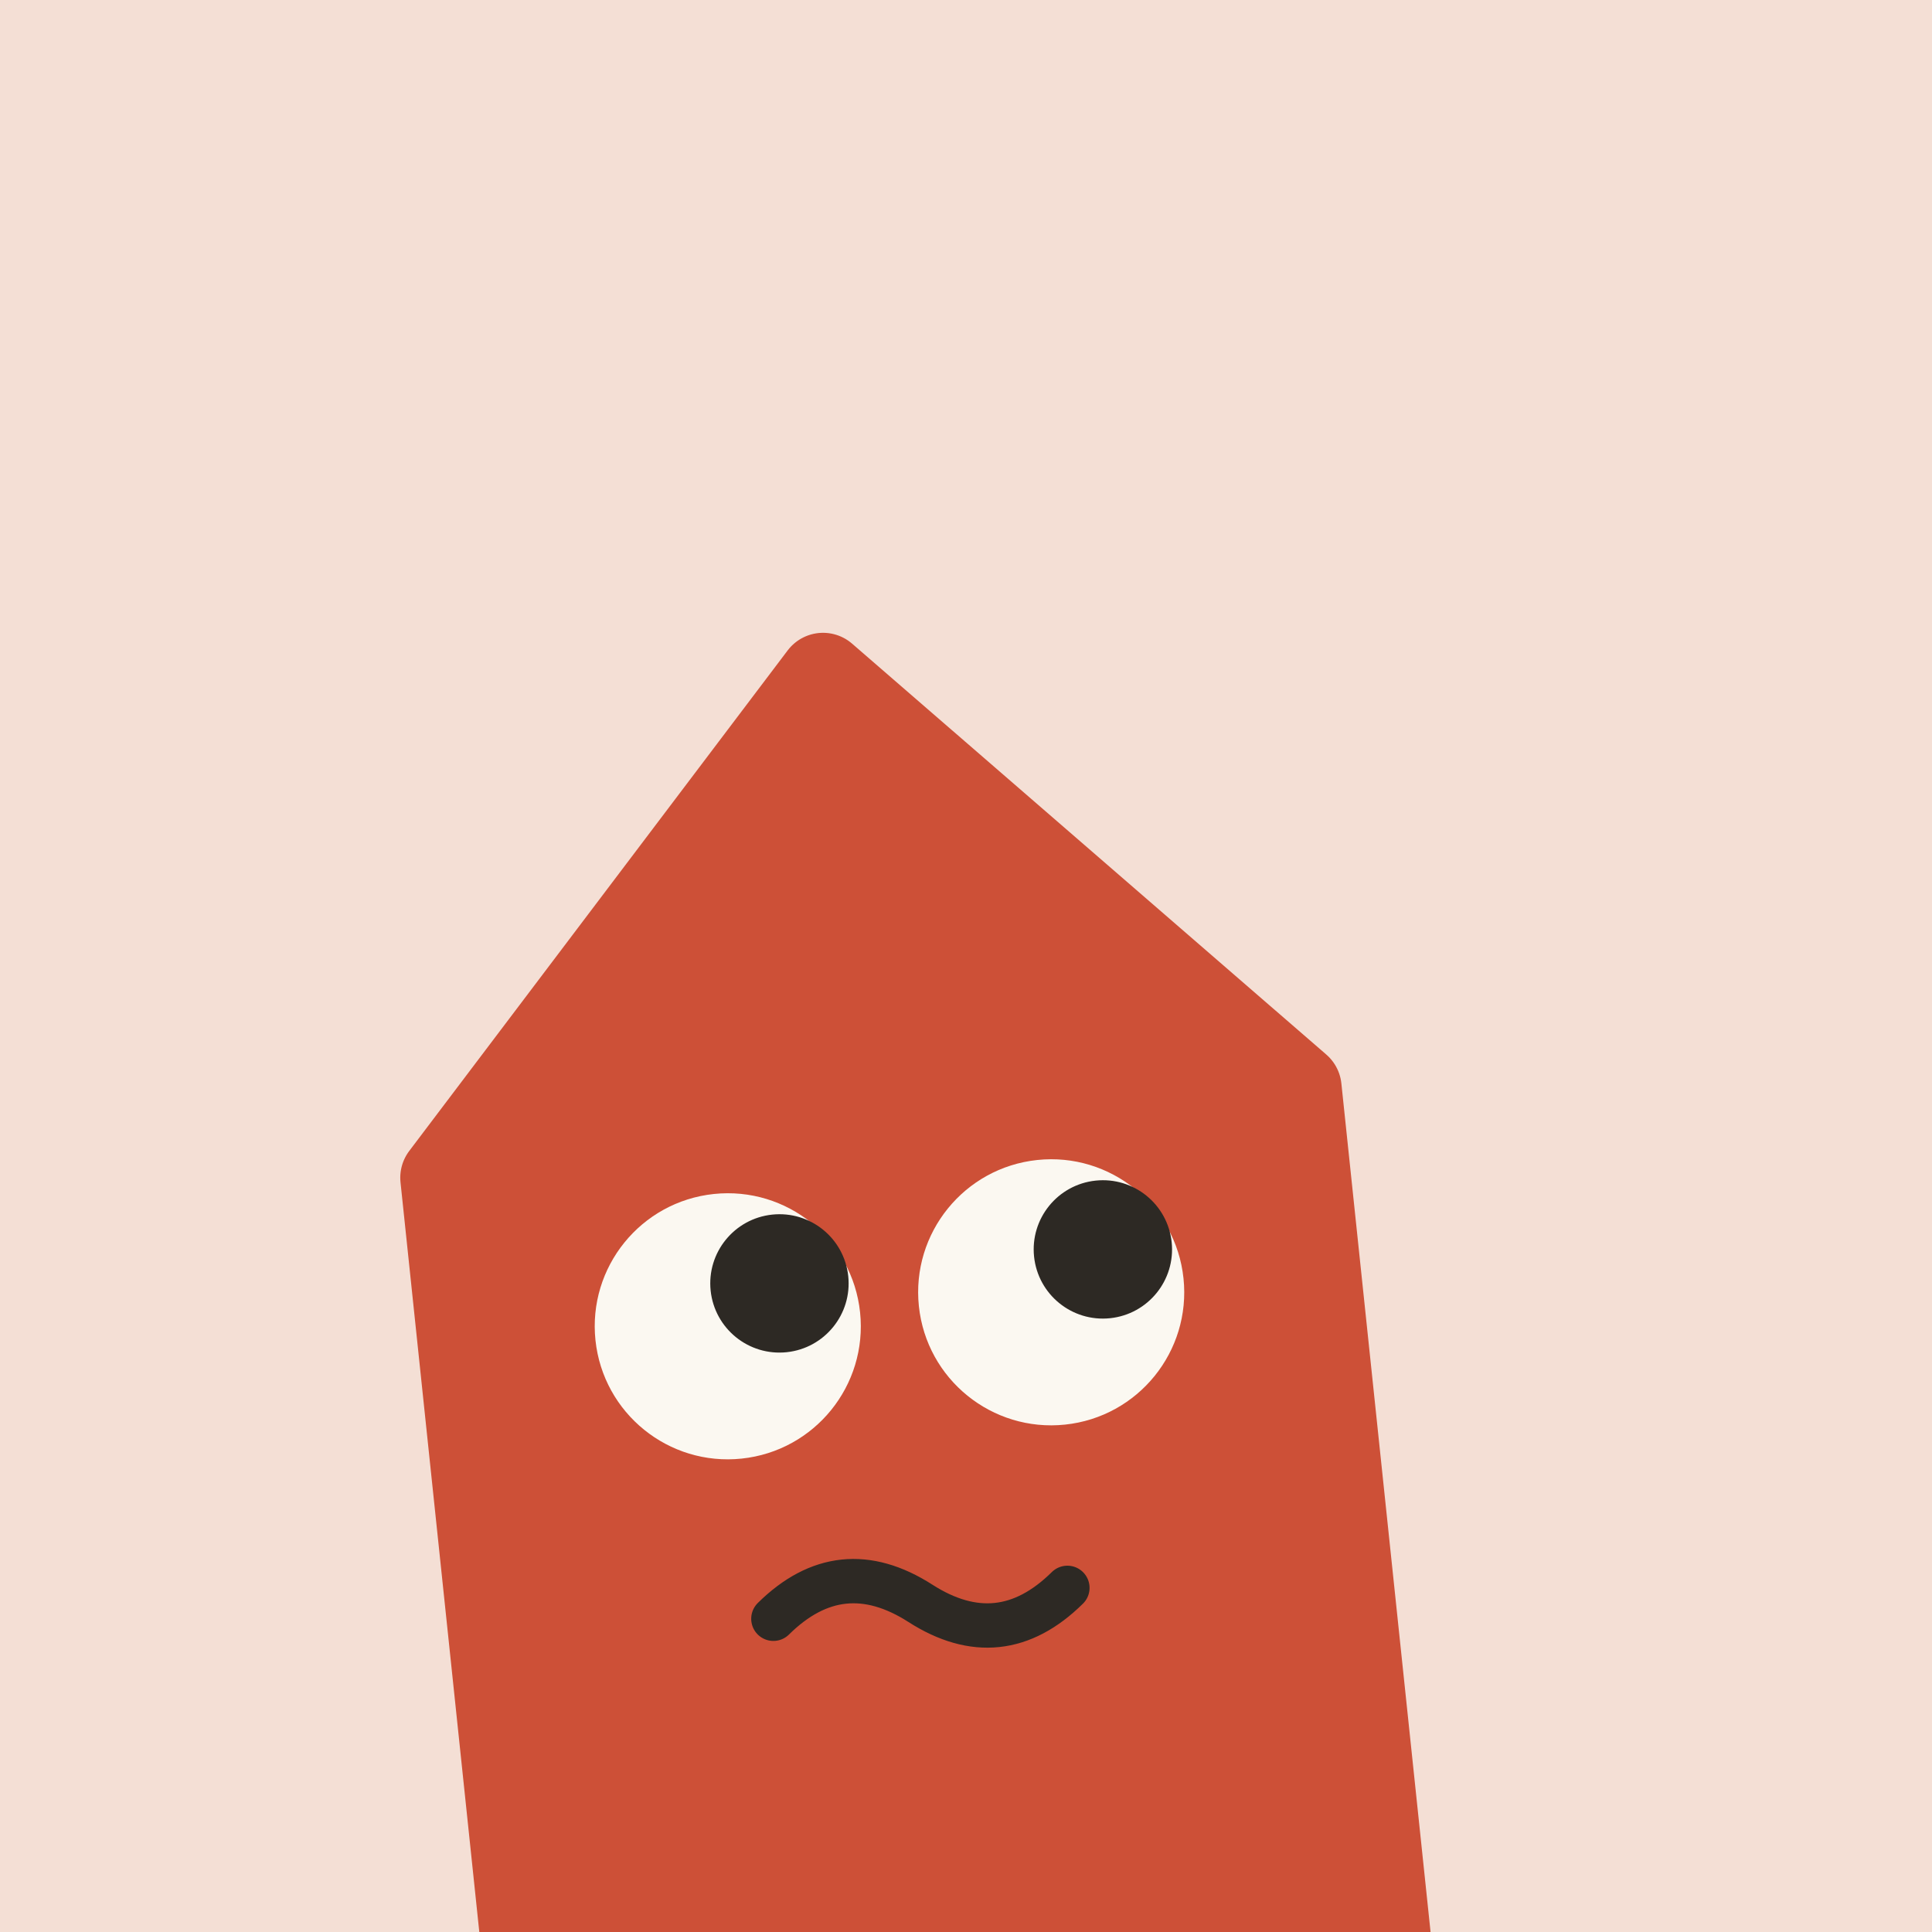
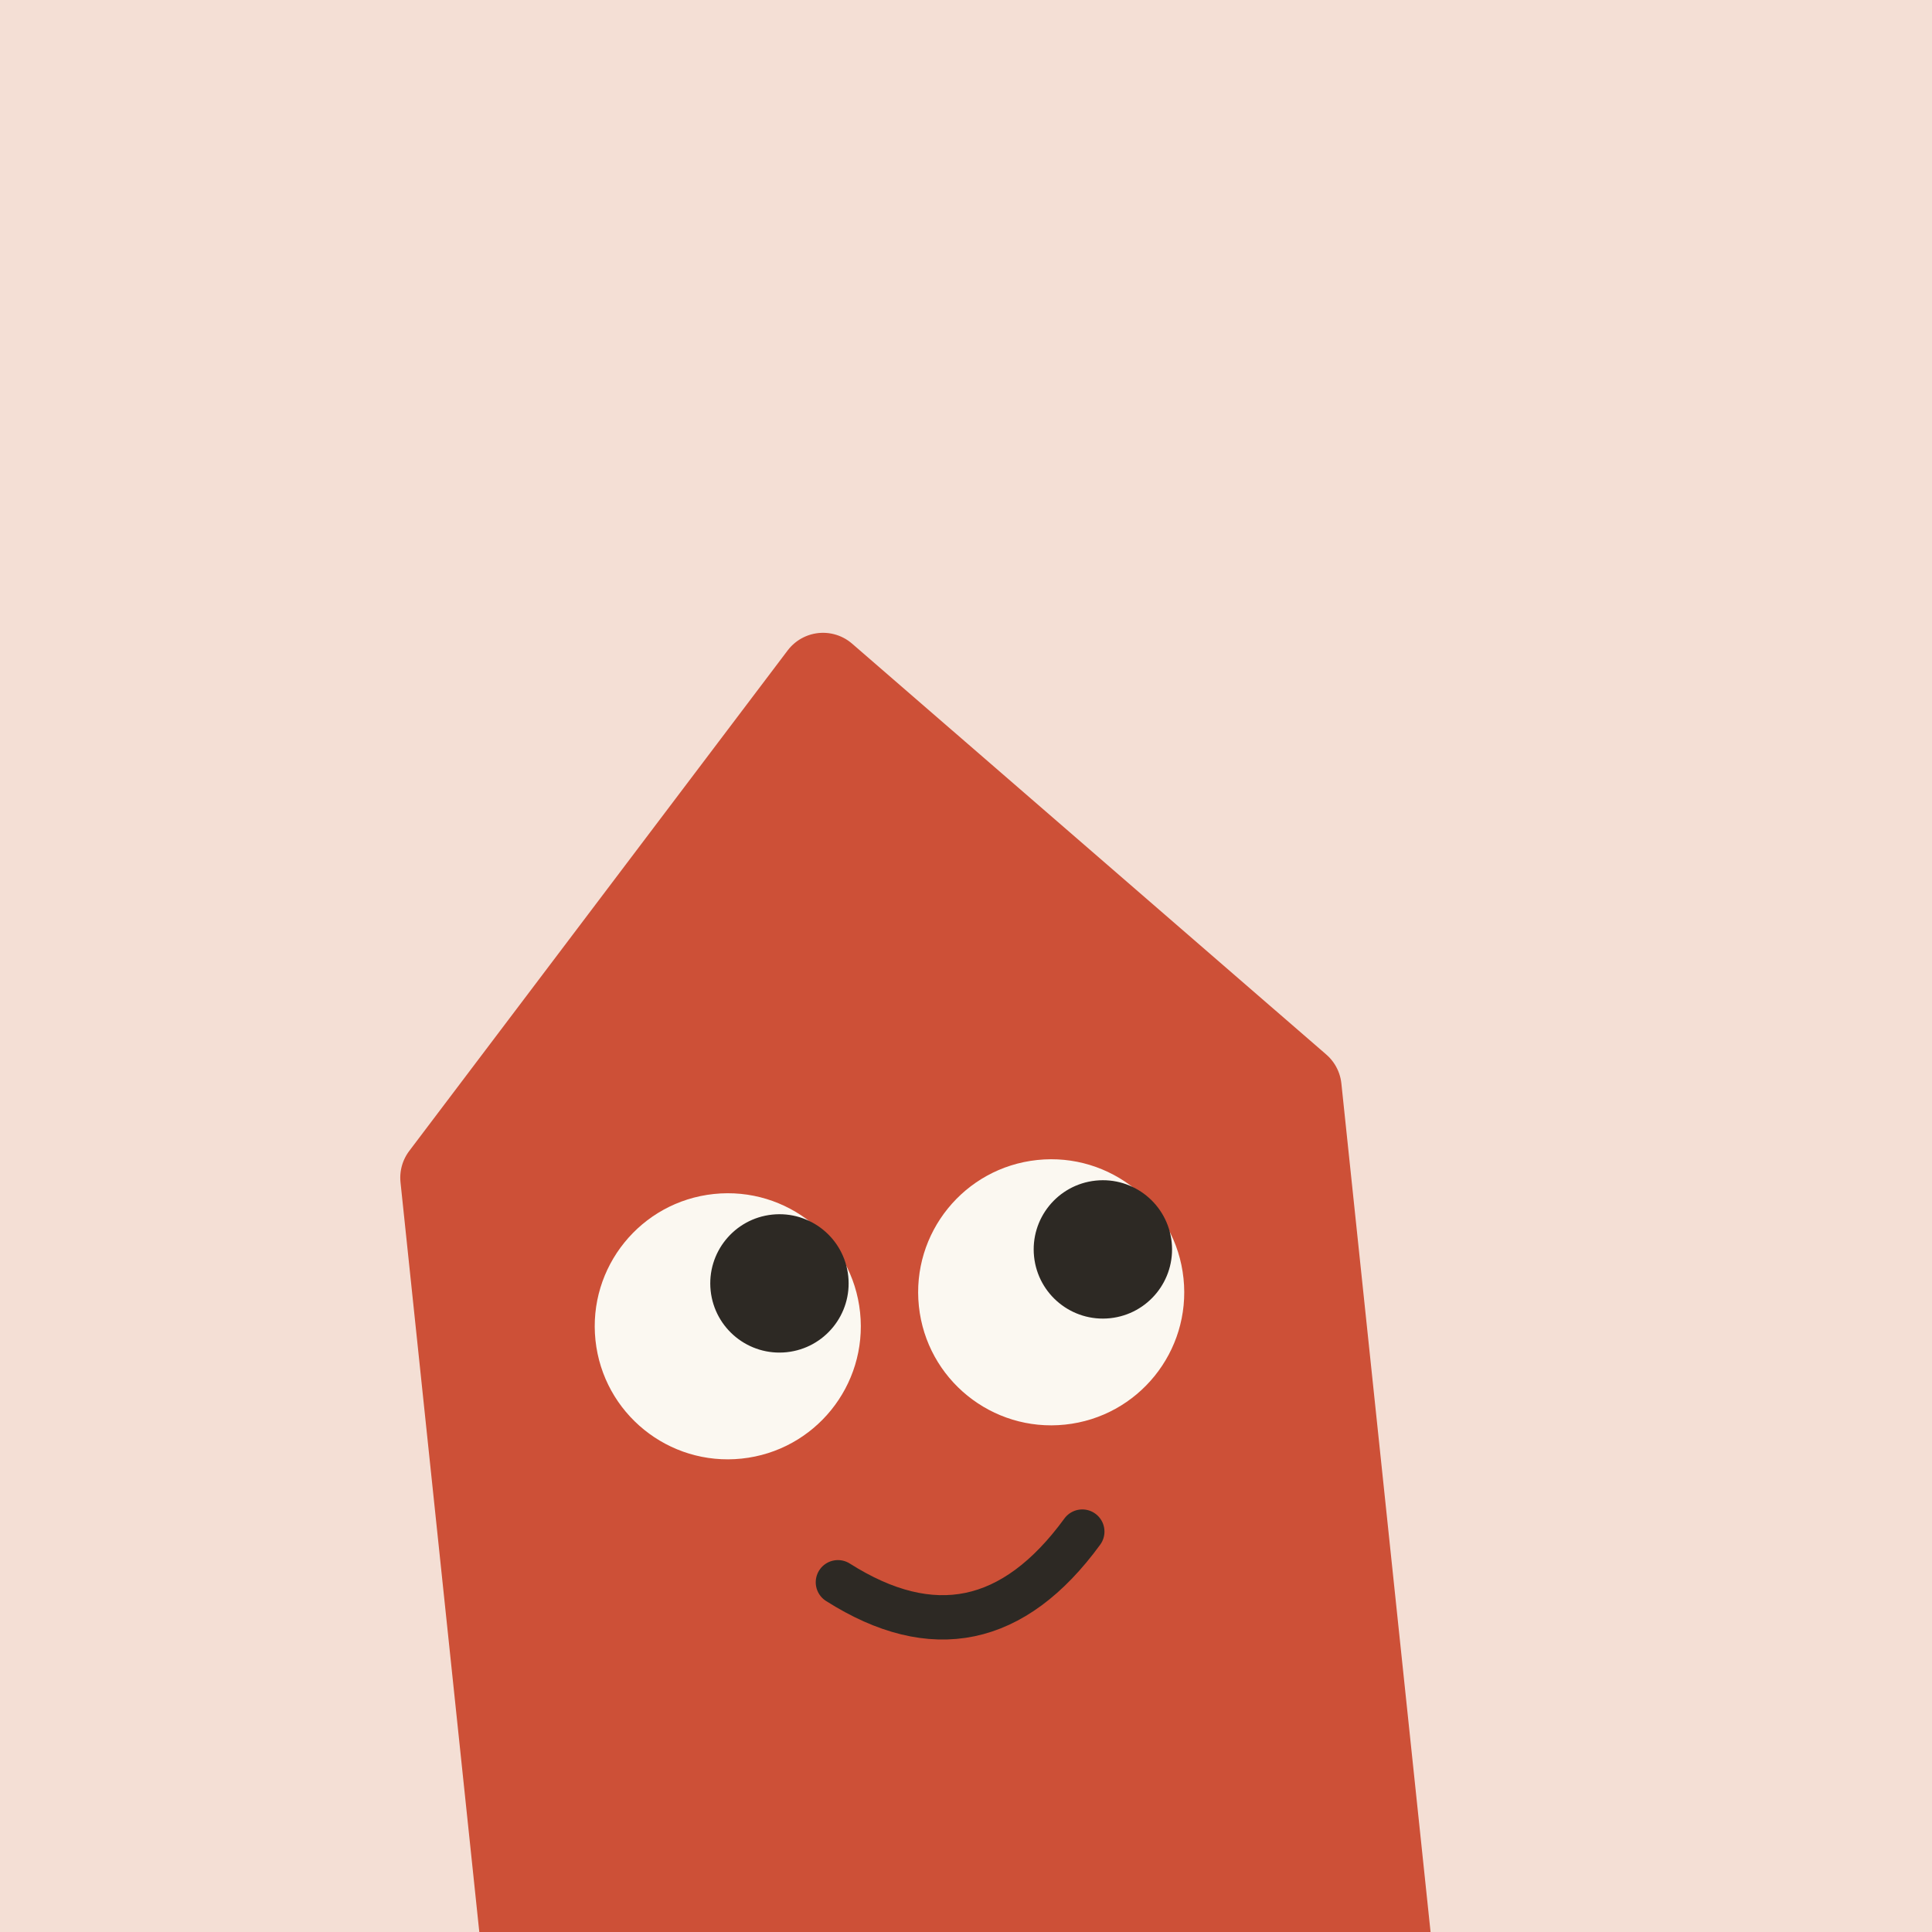
<svg xmlns="http://www.w3.org/2000/svg" viewBox="-15.4 -30.3 130.7 130.7">
  <rect x="-15.4" y="-30.3" width="130.7" height="130.7" fill="#f4dfd5" />
  <g transform="rotate(-6 50 108)">
    <path d="M21 108 V46 L50 15 L79 46 V108 Z" fill="#cd5037" stroke="#cd5037" stroke-width="6" stroke-linejoin="round" />
    <circle cx="39" cy="58" r="9" fill="#fbf8f1" />
    <circle cx="42.78" cy="55.48" r="4.68" fill="#2d2924" />
    <circle cx="61" cy="58" r="9" fill="#fbf8f1" />
    <circle cx="64.78" cy="55.48" r="4.68" fill="#2d2924" />
-     <path d="M40 78 q5 -4 10 0 t10 0" fill="none" stroke="#2d2924" stroke-width="3" stroke-linecap="round" stroke-linejoin="round" />
+     <path d="M44.6 76 Q53.504 83.056 61.4 74.32" fill="none" stroke="#2d2924" stroke-width="3" stroke-linecap="round" stroke-linejoin="round" />
  </g>
</svg>
